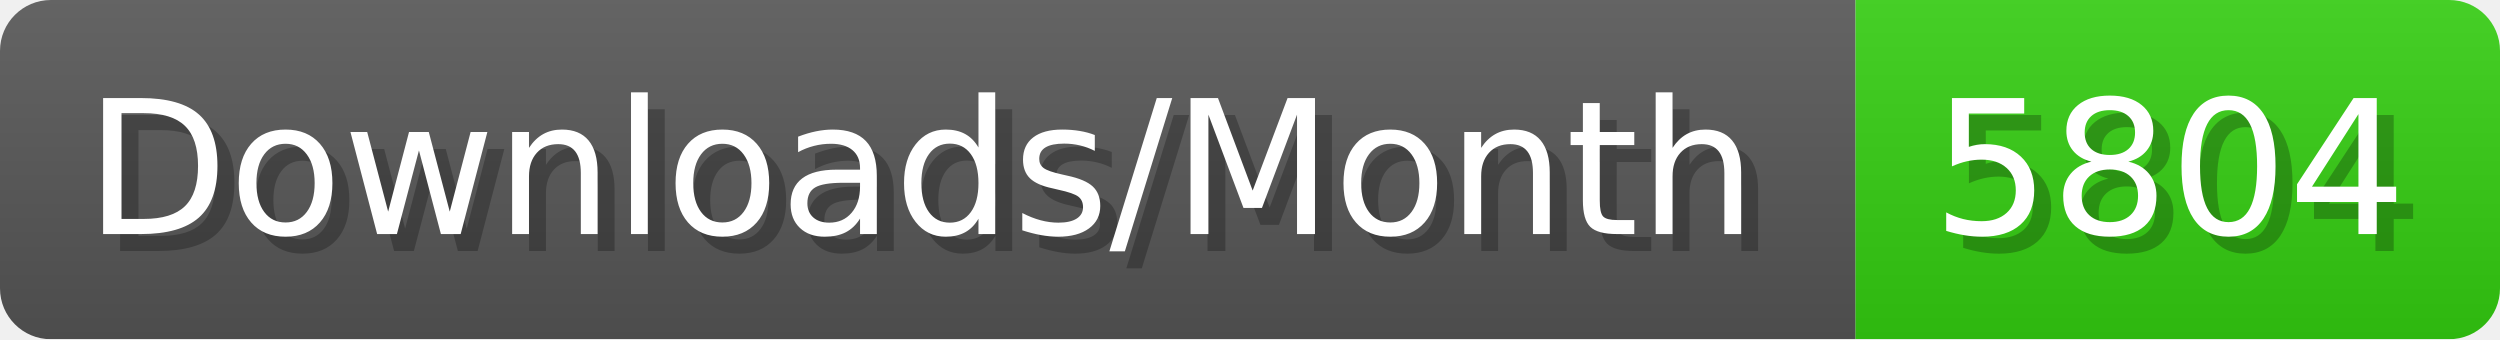
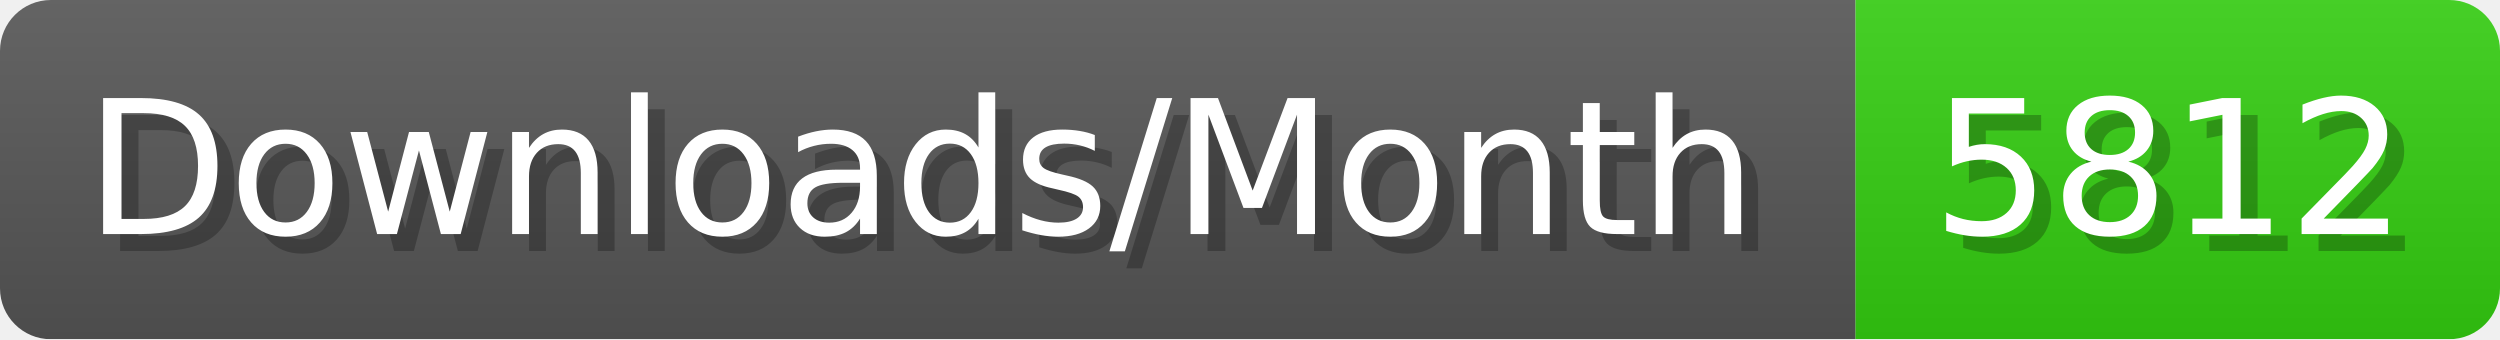
- <svg xmlns="http://www.w3.org/2000/svg" width="147.4" height="20" viewBox="0 0 1474 200" role="img" aria-label="Downloads/Month: 5804">
+ <svg xmlns="http://www.w3.org/2000/svg" width="147.4" height="20" viewBox="0 0 1474 200" role="img" aria-label="Downloads/Month: 5812">
  <linearGradient id="YlXUI" x2="0" y2="100%">
    <stop offset="0" stop-opacity=".1" stop-color="#EEE" />
    <stop offset="1" stop-opacity=".1" />
  </linearGradient>
  <mask id="JHhop">
    <rect width="1474" height="200" rx="30" fill="#FFF" />
  </mask>
  <g mask="url(#JHhop)">
    <rect width="1094" height="200" fill="#555" />
    <rect width="380" height="200" fill="#3C1" x="1094" />
    <rect width="1474" height="200" fill="url(#YlXUI)" />
  </g>
  <g aria-hidden="true" fill="#fff" text-anchor="start" font-family="Verdana,DejaVu Sans,sans-serif" font-size="110">
    <text x="60" y="148" textLength="994" fill="#000" opacity="0.25">Downloads/Month</text>
    <text x="50" y="138" textLength="994">Downloads/Month</text>
-     <text x="1149" y="148" textLength="280" fill="#000" opacity="0.25">5804</text>
-     <text x="1139" y="138" textLength="280">5804</text>
+     <text x="1149" y="148" textLength="280" fill="#000" opacity="0.25">5812</text>
+     <text x="1139" y="138" textLength="280">5812</text>
  </g>
</svg>
